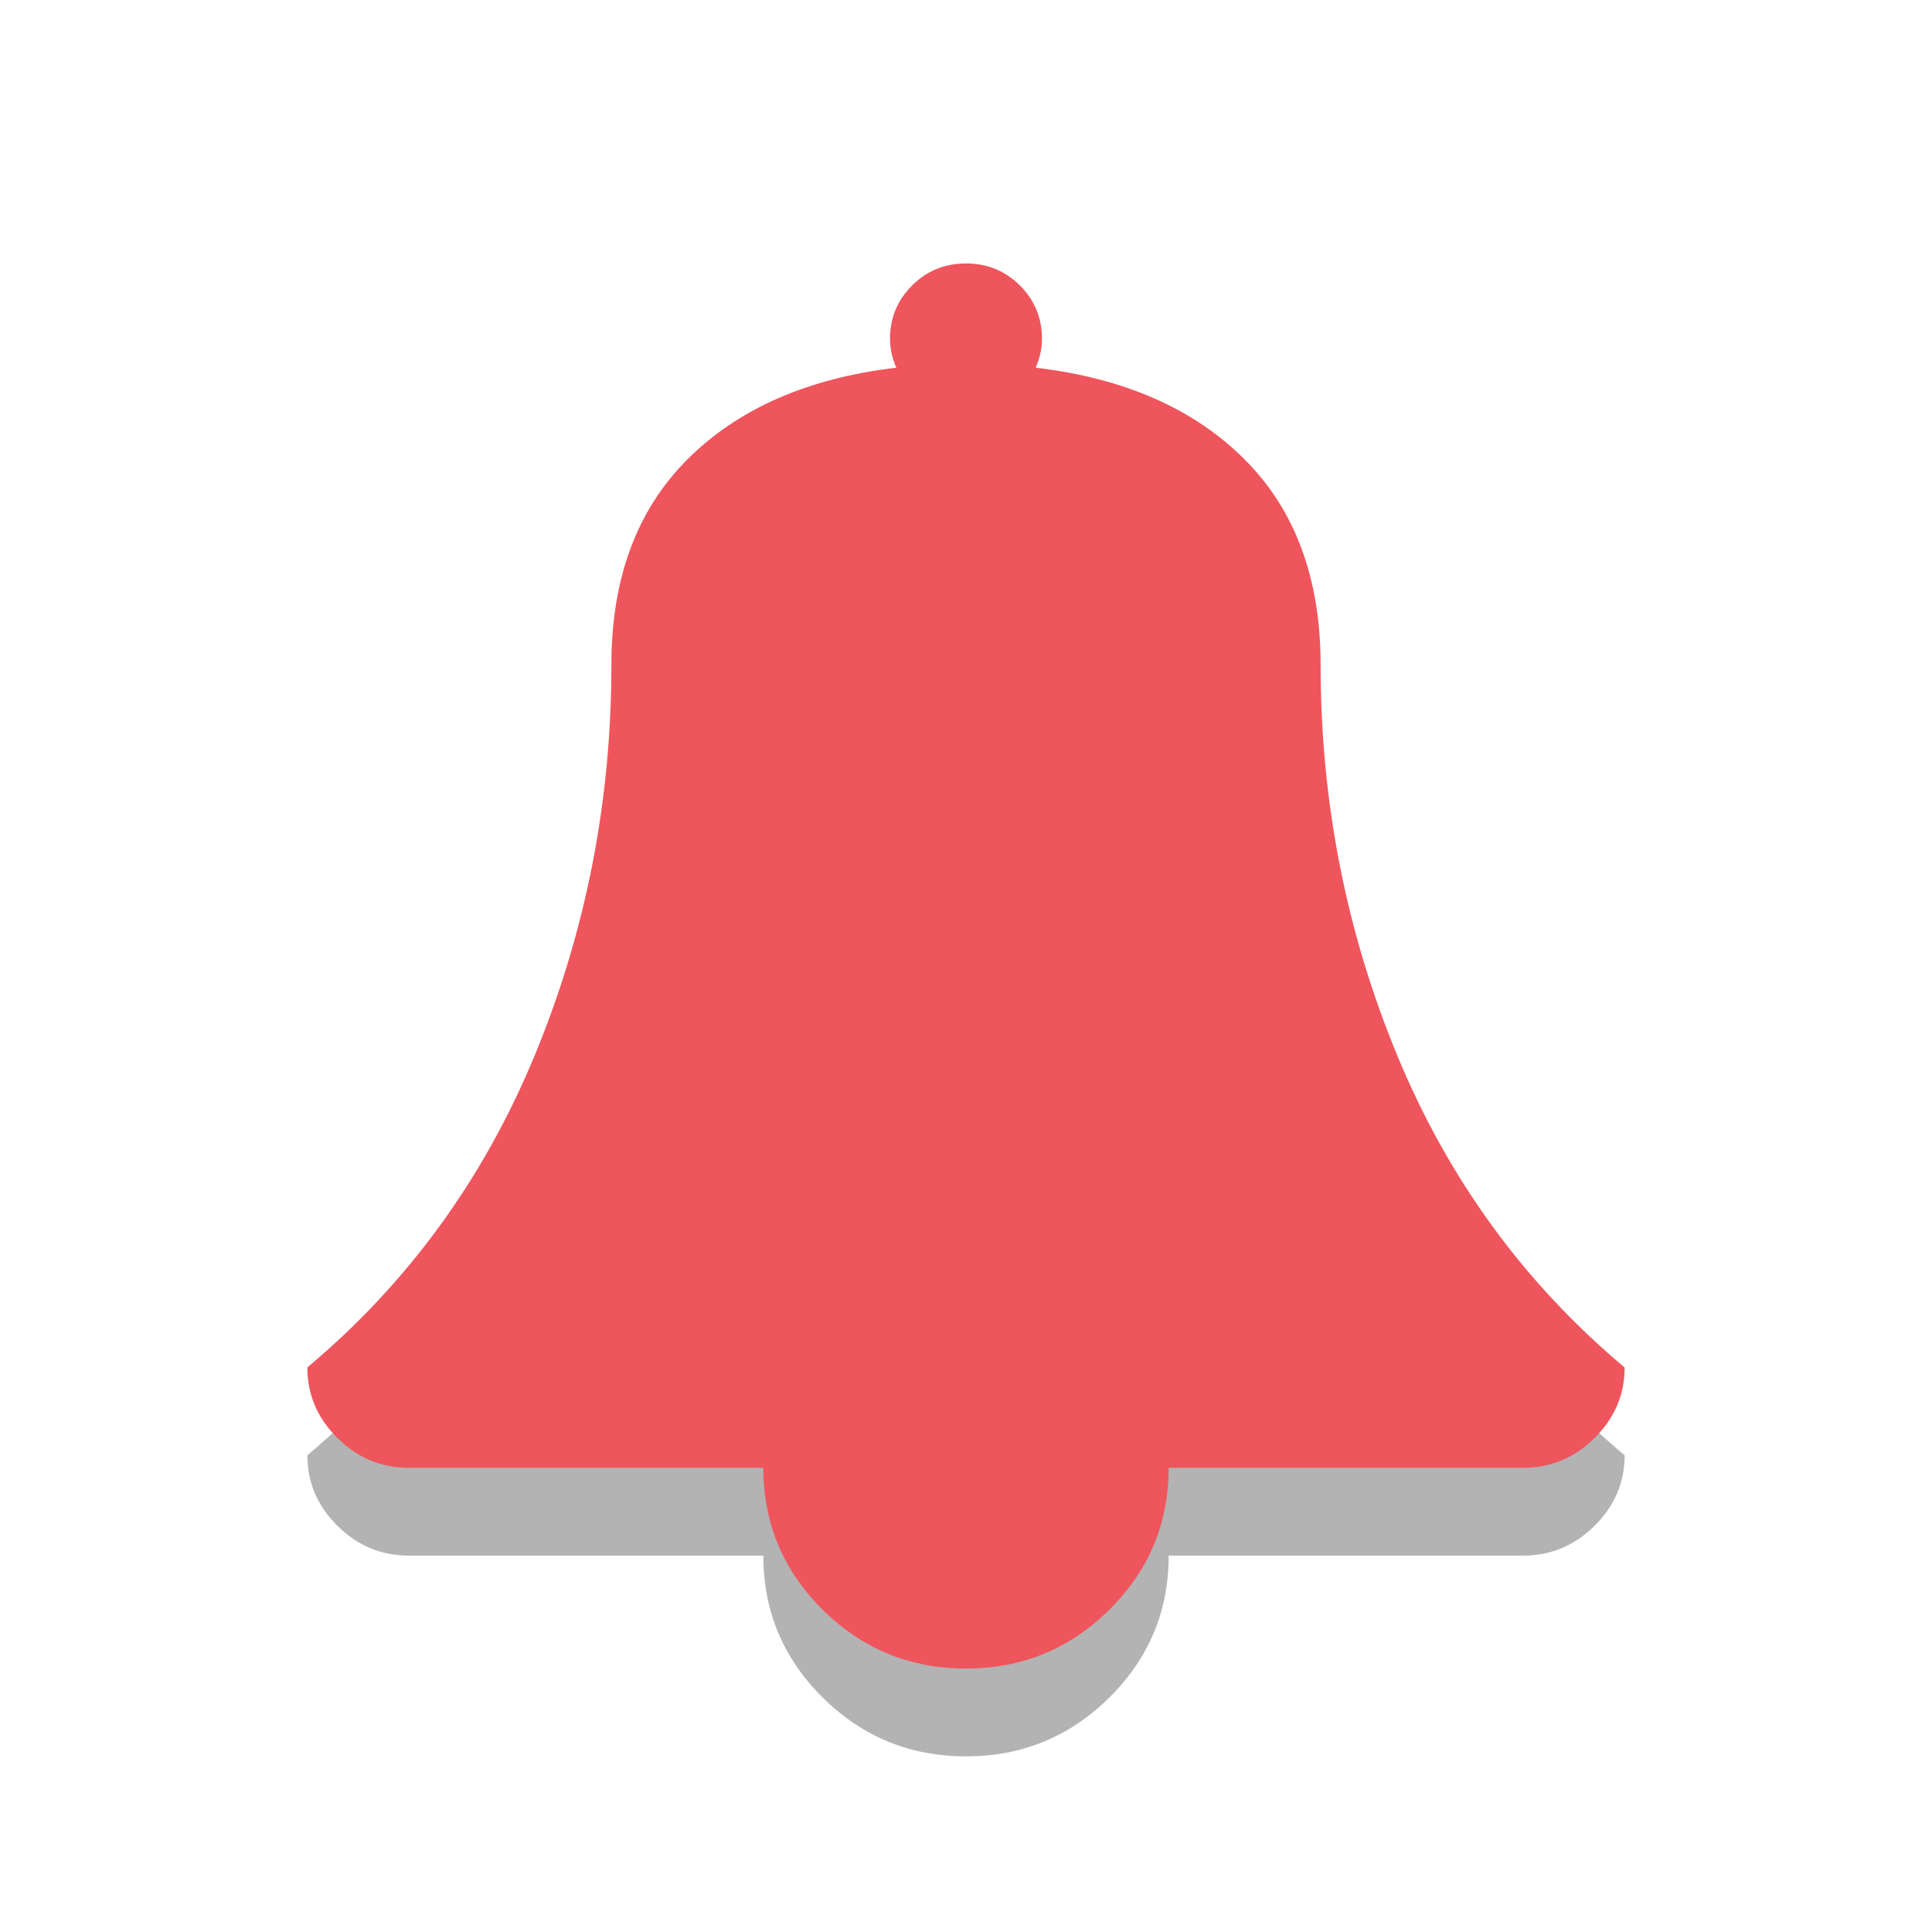
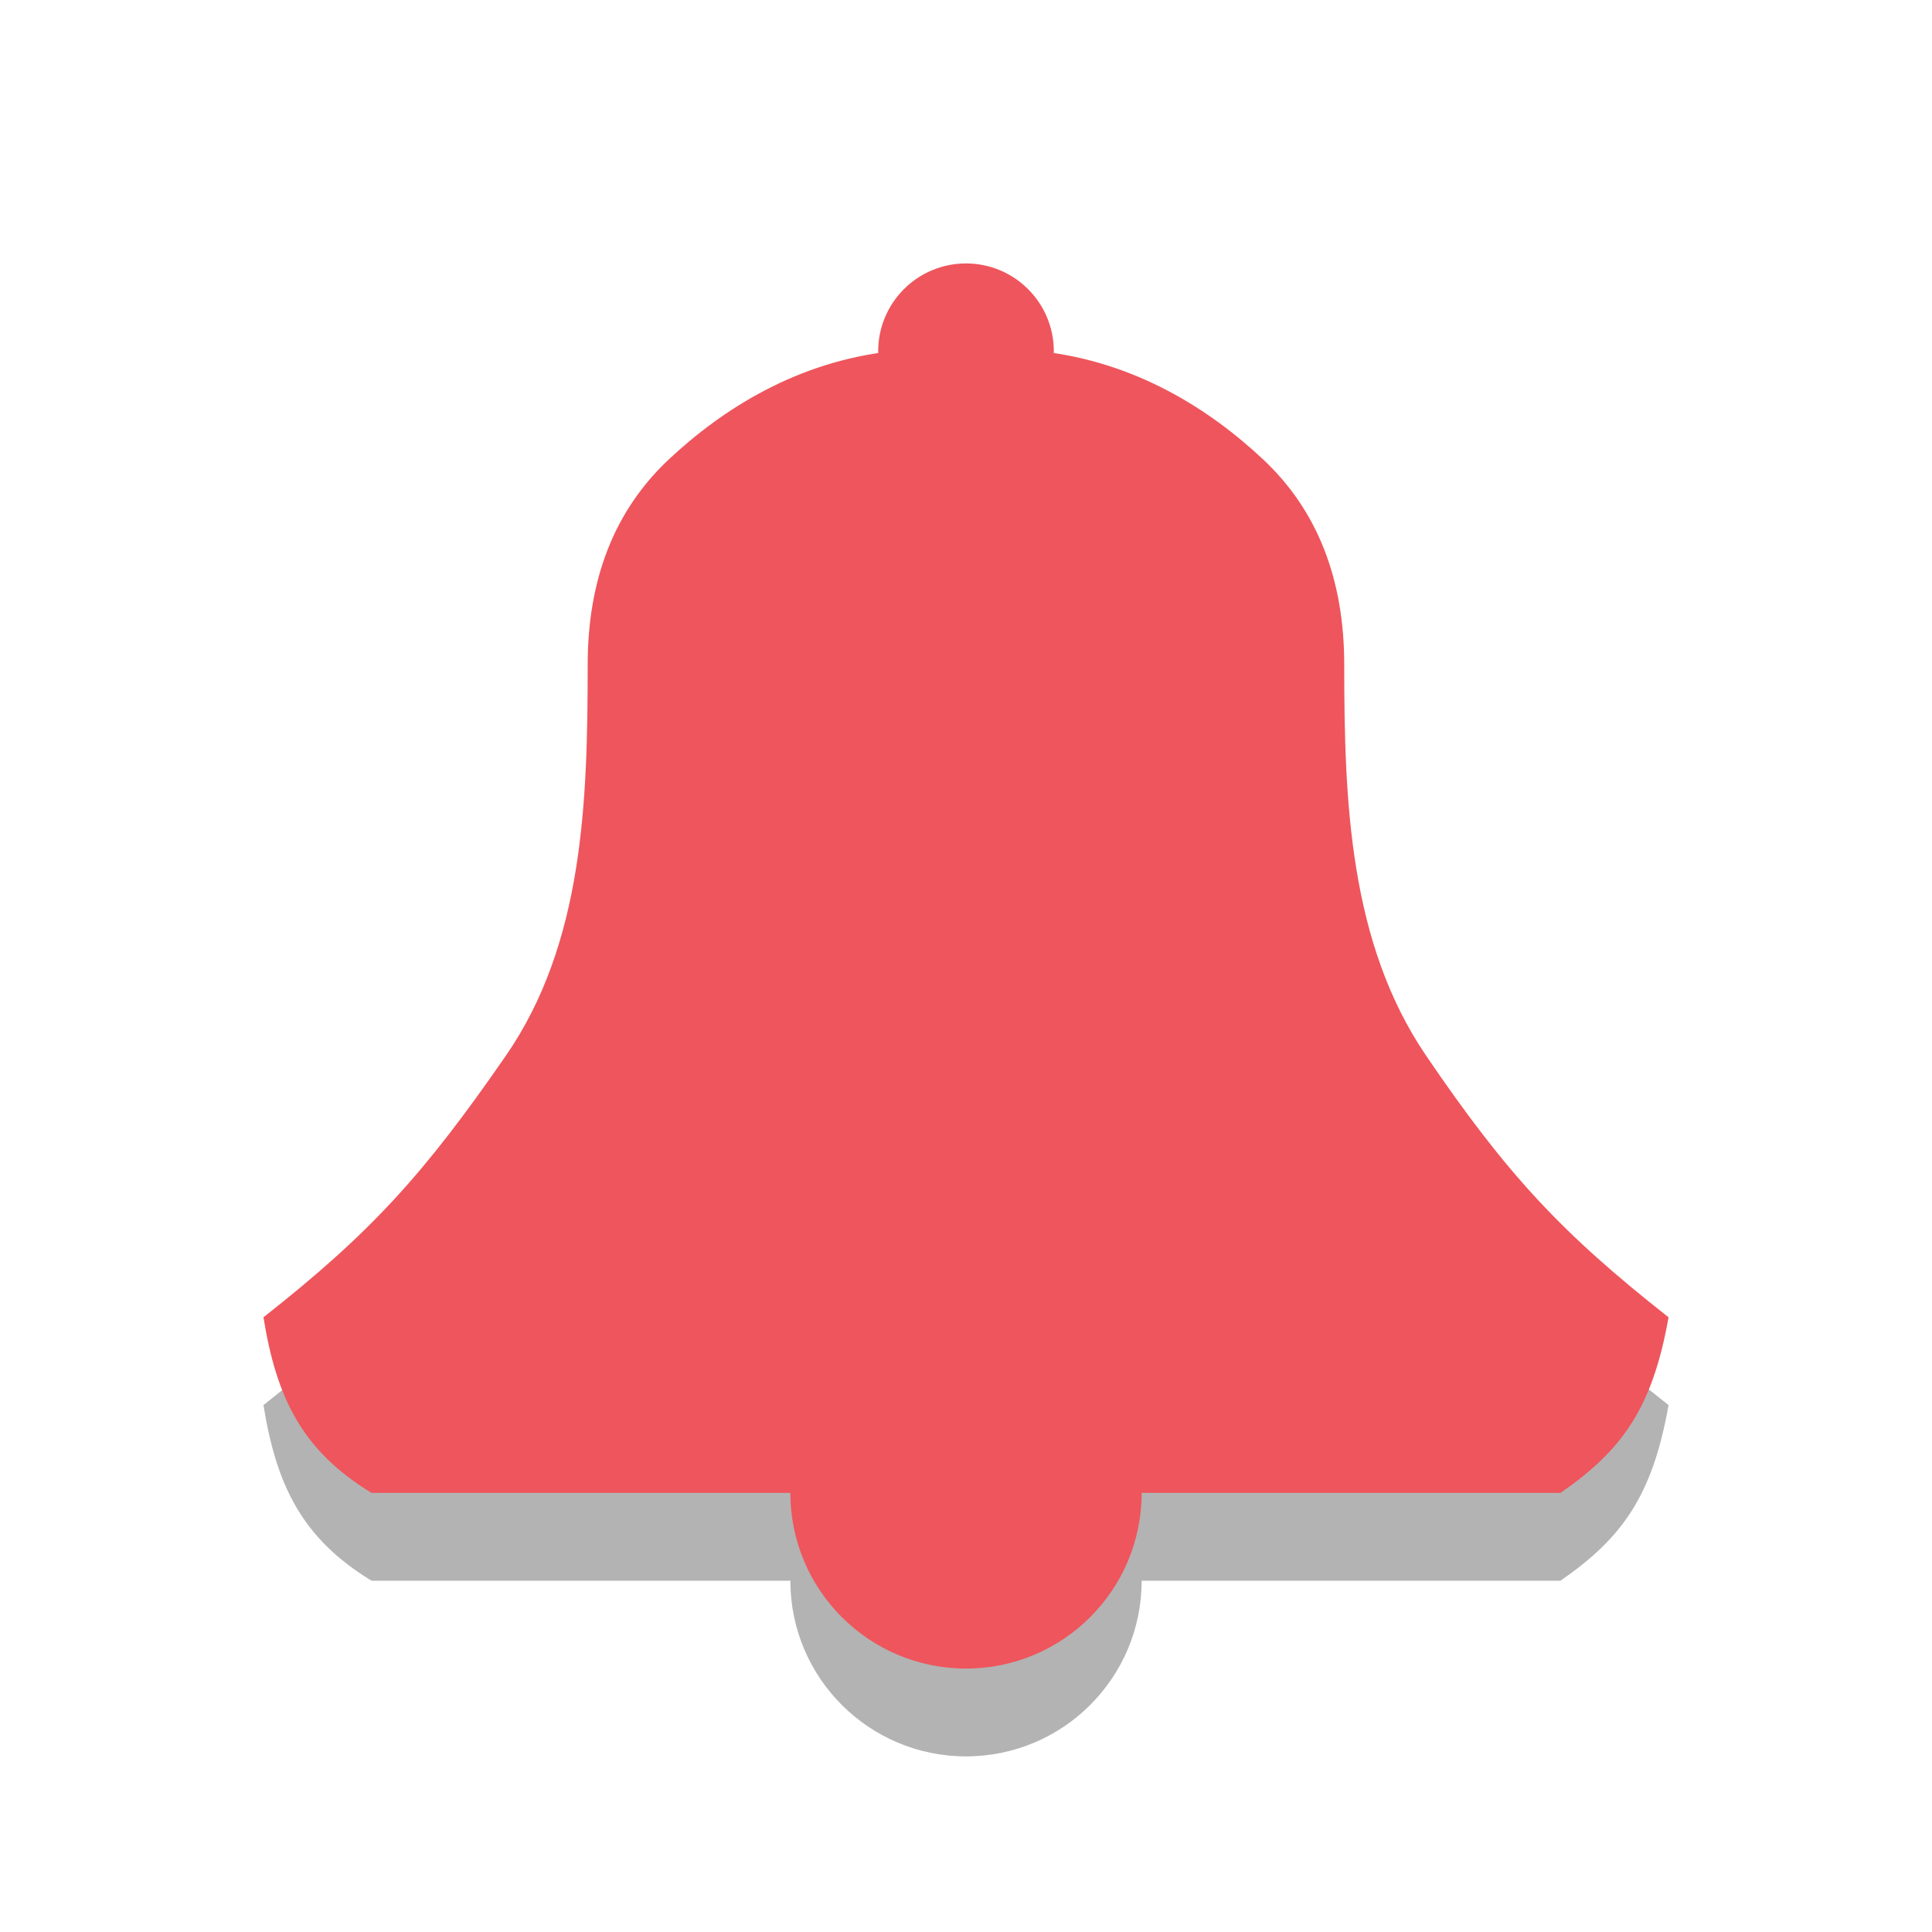
- <svg xmlns="http://www.w3.org/2000/svg" width="22" viewBox="0 0 22 22" height="22">
-   <path style="opacity:.3" d="m 18.5,16.571 c 0,0.31 -0.114,0.577 -0.343,0.804 -0.228,0.226 -0.499,0.339 -0.811,0.339 l -4.038,0 c 0,0.631 -0.225,1.17 -0.676,1.616 C 12.181,19.777 11.637,20 11,20 10.363,20 9.819,19.777 9.368,19.33 8.918,18.884 8.692,18.345 8.692,17.714 l -4.038,0 C 4.341,17.714 4.071,17.601 3.843,17.375 3.614,17.149 3.5,16.881 3.5,16.571 4.642,15.613 5.504,14.43 6.087,13.022 6.67,11.615 6.962,10.131 6.962,8.571 c 0,-0.982 0.288,-1.762 0.865,-2.339 0.577,-0.577 1.37,-0.926 2.38,-1.045 -0.048,-0.107 -0.072,-0.217 -0.072,-0.33 0,-0.238 0.084,-0.44 0.252,-0.607 0.168,-0.167 0.373,-0.25 0.613,-0.25 0.24,0 0.445,0.083 0.613,0.25 0.168,0.167 0.252,0.369 0.252,0.607 0,0.113 -0.024,0.223 -0.072,0.33 1.01,0.119 1.803,0.467 2.38,1.045 0.577,0.577 0.865,1.357 0.865,2.339 0,1.56 0.291,3.043 0.874,4.451 0.583,1.408 1.445,2.591 2.587,3.549 z" />
-   <path style="fill:#ef555c" d="m 18.5,15.571 c 0,0.31 -0.114,0.577 -0.343,0.804 -0.228,0.226 -0.499,0.339 -0.811,0.339 l -4.038,0 c 0,0.631 -0.225,1.17 -0.676,1.616 C 12.181,18.777 11.637,19 11,19 10.363,19 9.819,18.777 9.368,18.33 8.918,17.884 8.692,17.345 8.692,16.714 l -4.038,0 C 4.341,16.714 4.071,16.601 3.843,16.375 3.614,16.149 3.5,15.881 3.5,15.571 4.642,14.613 5.504,13.43 6.087,12.022 6.67,10.615 6.962,9.131 6.962,7.571 c 0,-0.982 0.288,-1.762 0.865,-2.339 0.577,-0.577 1.37,-0.926 2.38,-1.045 -0.048,-0.107 -0.072,-0.217 -0.072,-0.33 0,-0.238 0.084,-0.44 0.252,-0.607 0.168,-0.167 0.373,-0.25 0.613,-0.25 0.24,0 0.445,0.083 0.613,0.25 0.168,0.167 0.252,0.369 0.252,0.607 0,0.113 -0.024,0.223 -0.072,0.33 1.01,0.119 1.803,0.467 2.38,1.045 0.577,0.577 0.865,1.357 0.865,2.339 0,1.56 0.291,3.043 0.874,4.451 0.583,1.408 1.445,2.591 2.587,3.549 z" />
+ <svg xmlns="http://www.w3.org/2000/svg" width="22" viewBox="0 0 22 22" height="22" id="svg2" version="1.1">
+   <defs id="defs10" />
+   <g id="g3766" transform="translate(0,1)" style="fill:#000000;fill-opacity:1;opacity:0.3">
+     <path style="fill:#000000;fill-opacity:1" d="m 19,15 c -0.183,1.037 -0.533,1.518 -1.231,2 L 4.231,17 C 3.427,16.511 3.145,15.897 3,15 4.218,14.042 4.824,13.377 5.76,12.022 6.643,10.744 6.692,9.131 6.692,7.571 6.692,6.589 7,5.81 7.615,5.232 8.231,4.655 9.077,4.119 10.154,4 l 1.692,0 c 1.077,0.119 1.923,0.655 2.538,1.232 0.615,0.577 0.923,1.357 0.923,2.339 0,1.56 0.059,3.166 0.933,4.451 C 17.162,13.377 17.782,14.042 19,15 z" id="path3768" />
+     <path style="fill:#000000;fill-opacity:1;stroke:none" id="path3770" d="m -7.18,11.331 c 0,1.098 -0.926,1.988 -2.069,1.988 -1.143,0 -2.069,-0.89 -2.069,-1.988 0,-1.098 0.926,-1.988 2.069,-1.988 1.143,0 2.069,0.89 2.069,1.988 z" transform="matrix(0.9667085,0,0,1.006166,19.94118,5.599042)" />
+     <path transform="matrix(0.4833542,0,0,0.503083,15.47059,-1.700479)" d="m -7.18,11.331 c 0,1.098 -0.926,1.988 -2.069,1.988 -1.143,0 -2.069,-0.89 -2.069,-1.988 0,-1.098 0.926,-1.988 2.069,-1.988 1.143,0 2.069,0.89 2.069,1.988 z" id="path3772" style="fill:#000000;fill-opacity:1;stroke:none" />
+   </g>
+   <g id="g3761" style="fill:#ef555c;fill-opacity:1">
+     <path id="path6" d="m 19,15 c -0.183,1.037 -0.533,1.518 -1.231,2 L 4.231,17 C 3.427,16.511 3.145,15.897 3,15 4.218,14.042 4.824,13.377 5.76,12.022 6.643,10.744 6.692,9.131 6.692,7.571 6.692,6.589 7,5.81 7.615,5.232 8.231,4.655 9.077,4.119 10.154,4 l 1.692,0 c 1.077,0.119 1.923,0.655 2.538,1.232 0.615,0.577 0.923,1.357 0.923,2.339 0,1.56 0.059,3.166 0.933,4.451 C 17.162,13.377 17.782,14.042 19,15 z" style="fill:#ef555c;fill-opacity:1" />
+     <path transform="matrix(0.9667085,0,0,1.006166,19.94118,5.599042)" d="m -7.18,11.331 a 2.069,1.988 0 1 1 -4.138,0 2.069,1.988 0 1 1 4.138,0 z" id="path2989" style="fill:#ef555c;fill-opacity:1;stroke:none" />
+     <path style="fill:#ef555c;fill-opacity:1;stroke:none" id="path3759" d="m -7.18,11.331 a 2.069,1.988 0 1 1 -4.138,0 2.069,1.988 0 1 1 4.138,0 z" transform="matrix(0.4833542,0,0,0.503083,15.47059,-1.700479)" />
+   </g>
</svg>
